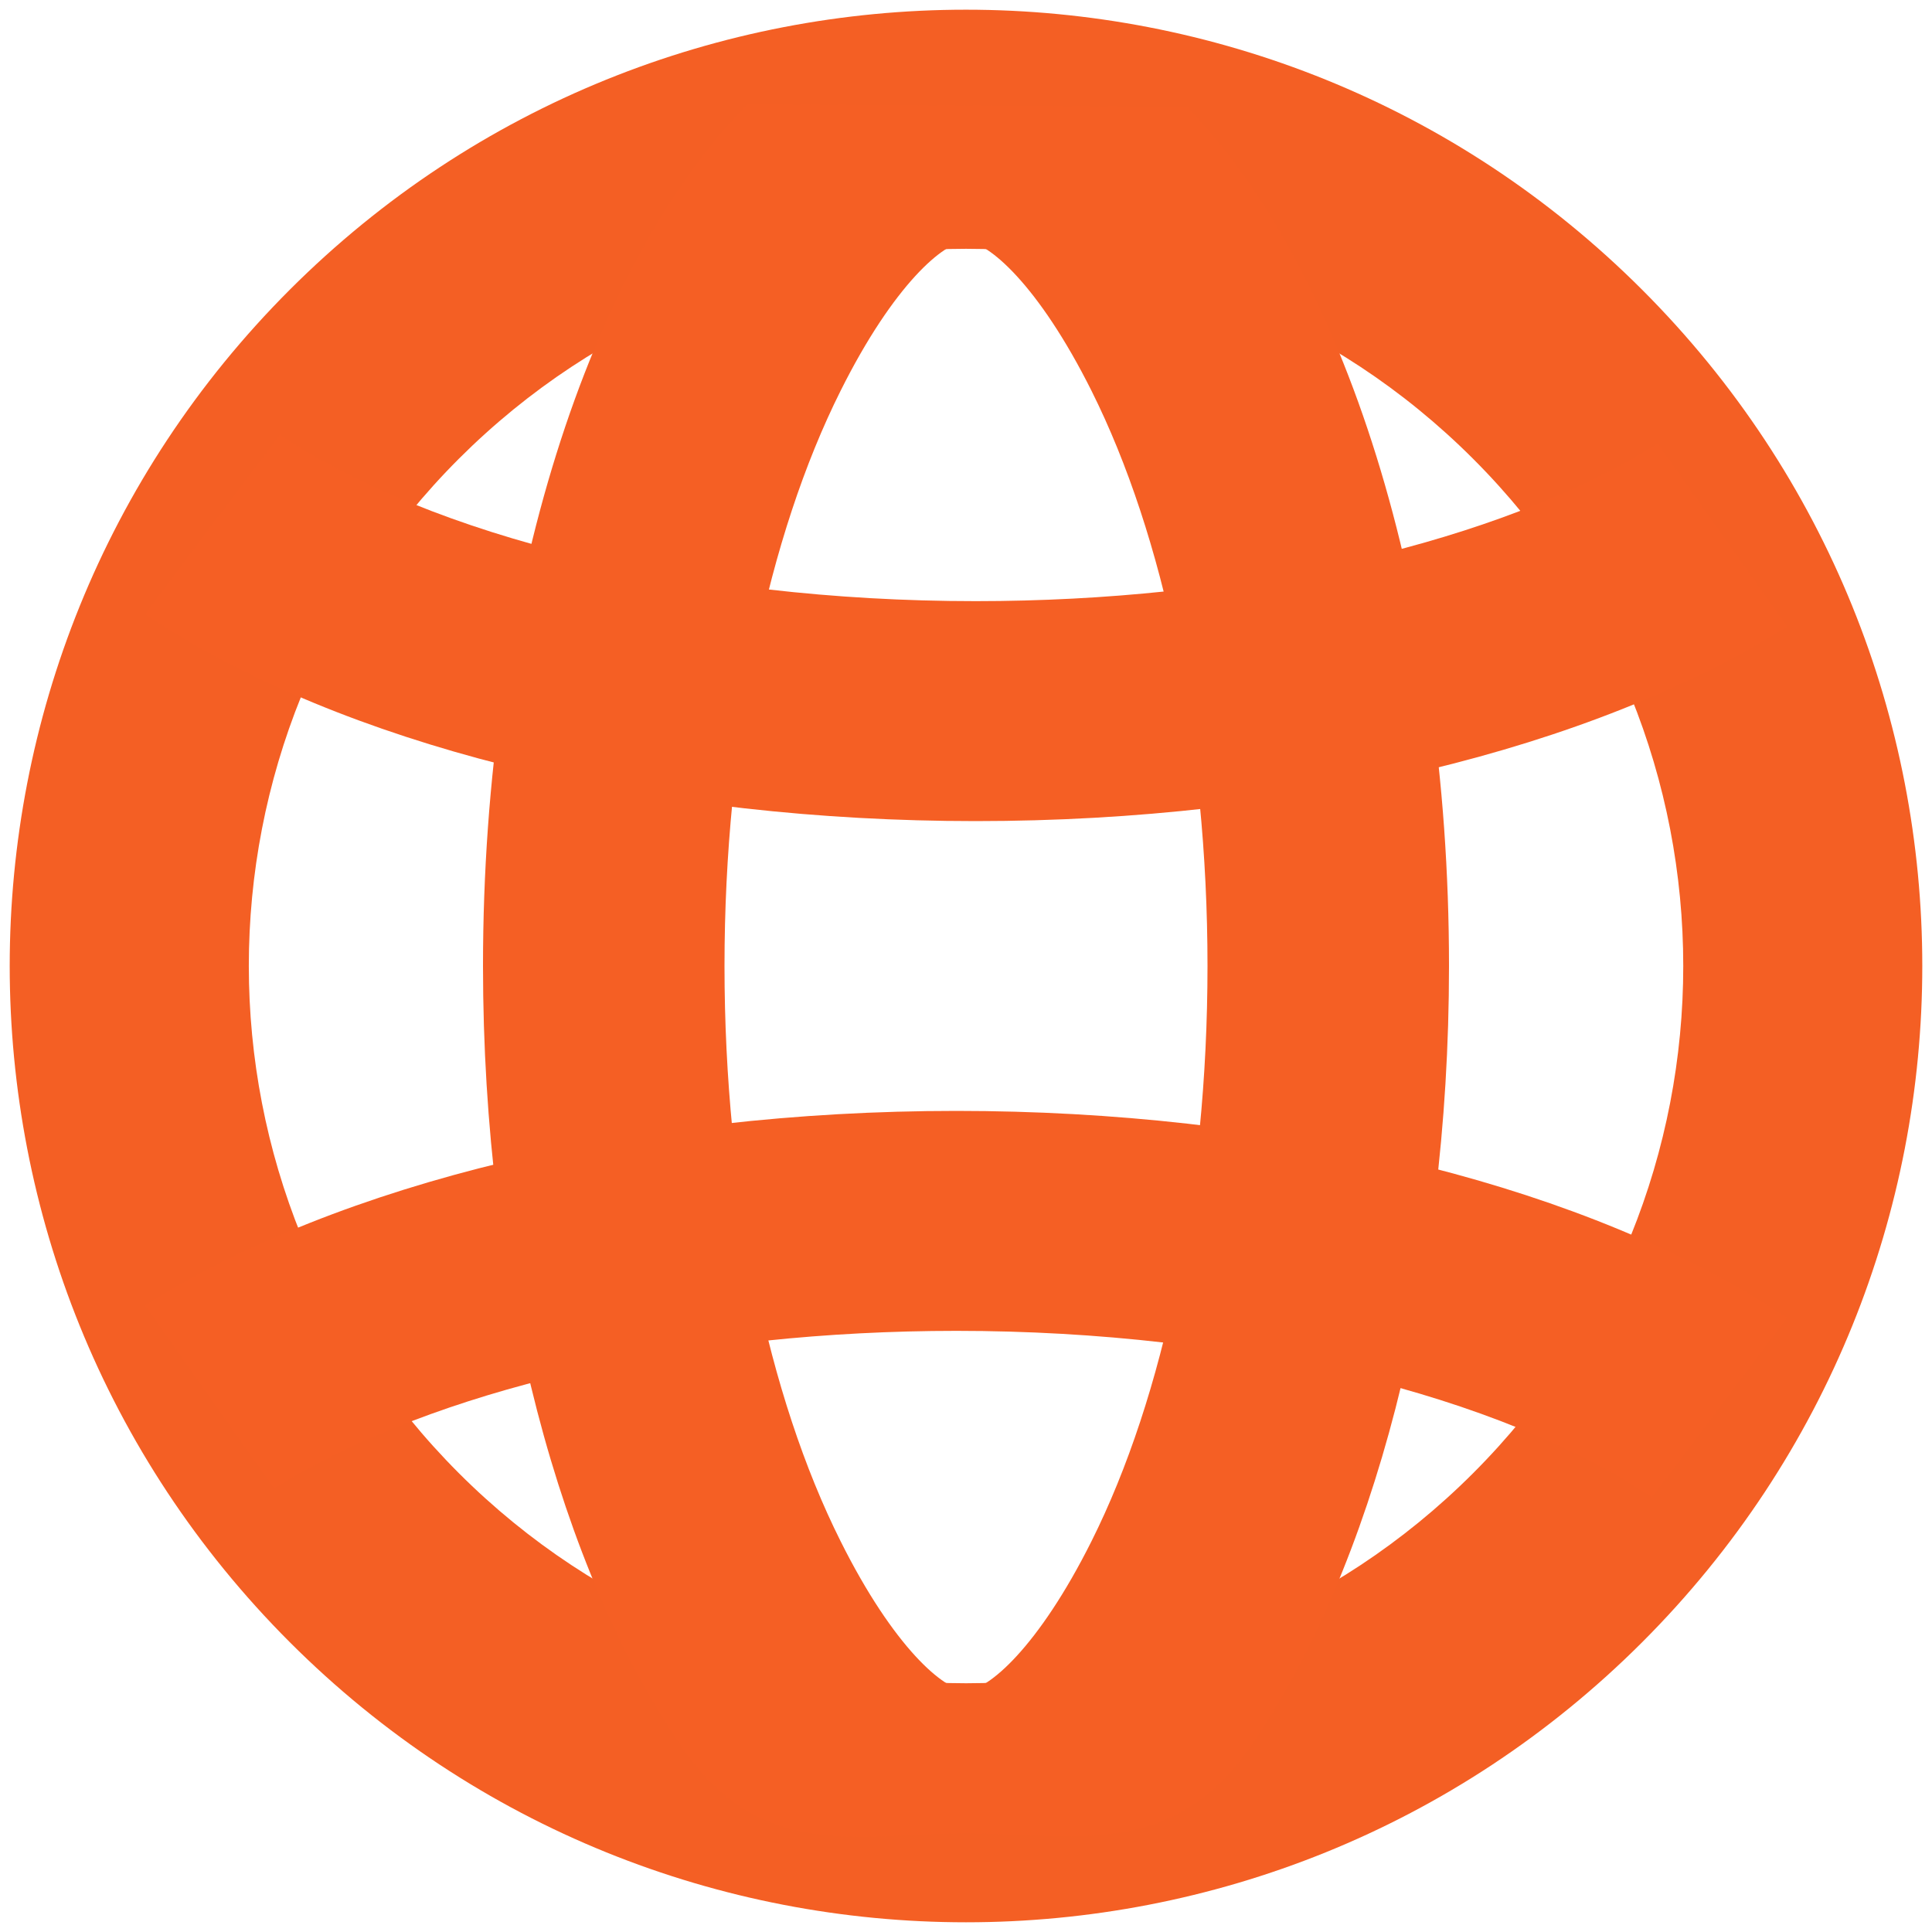
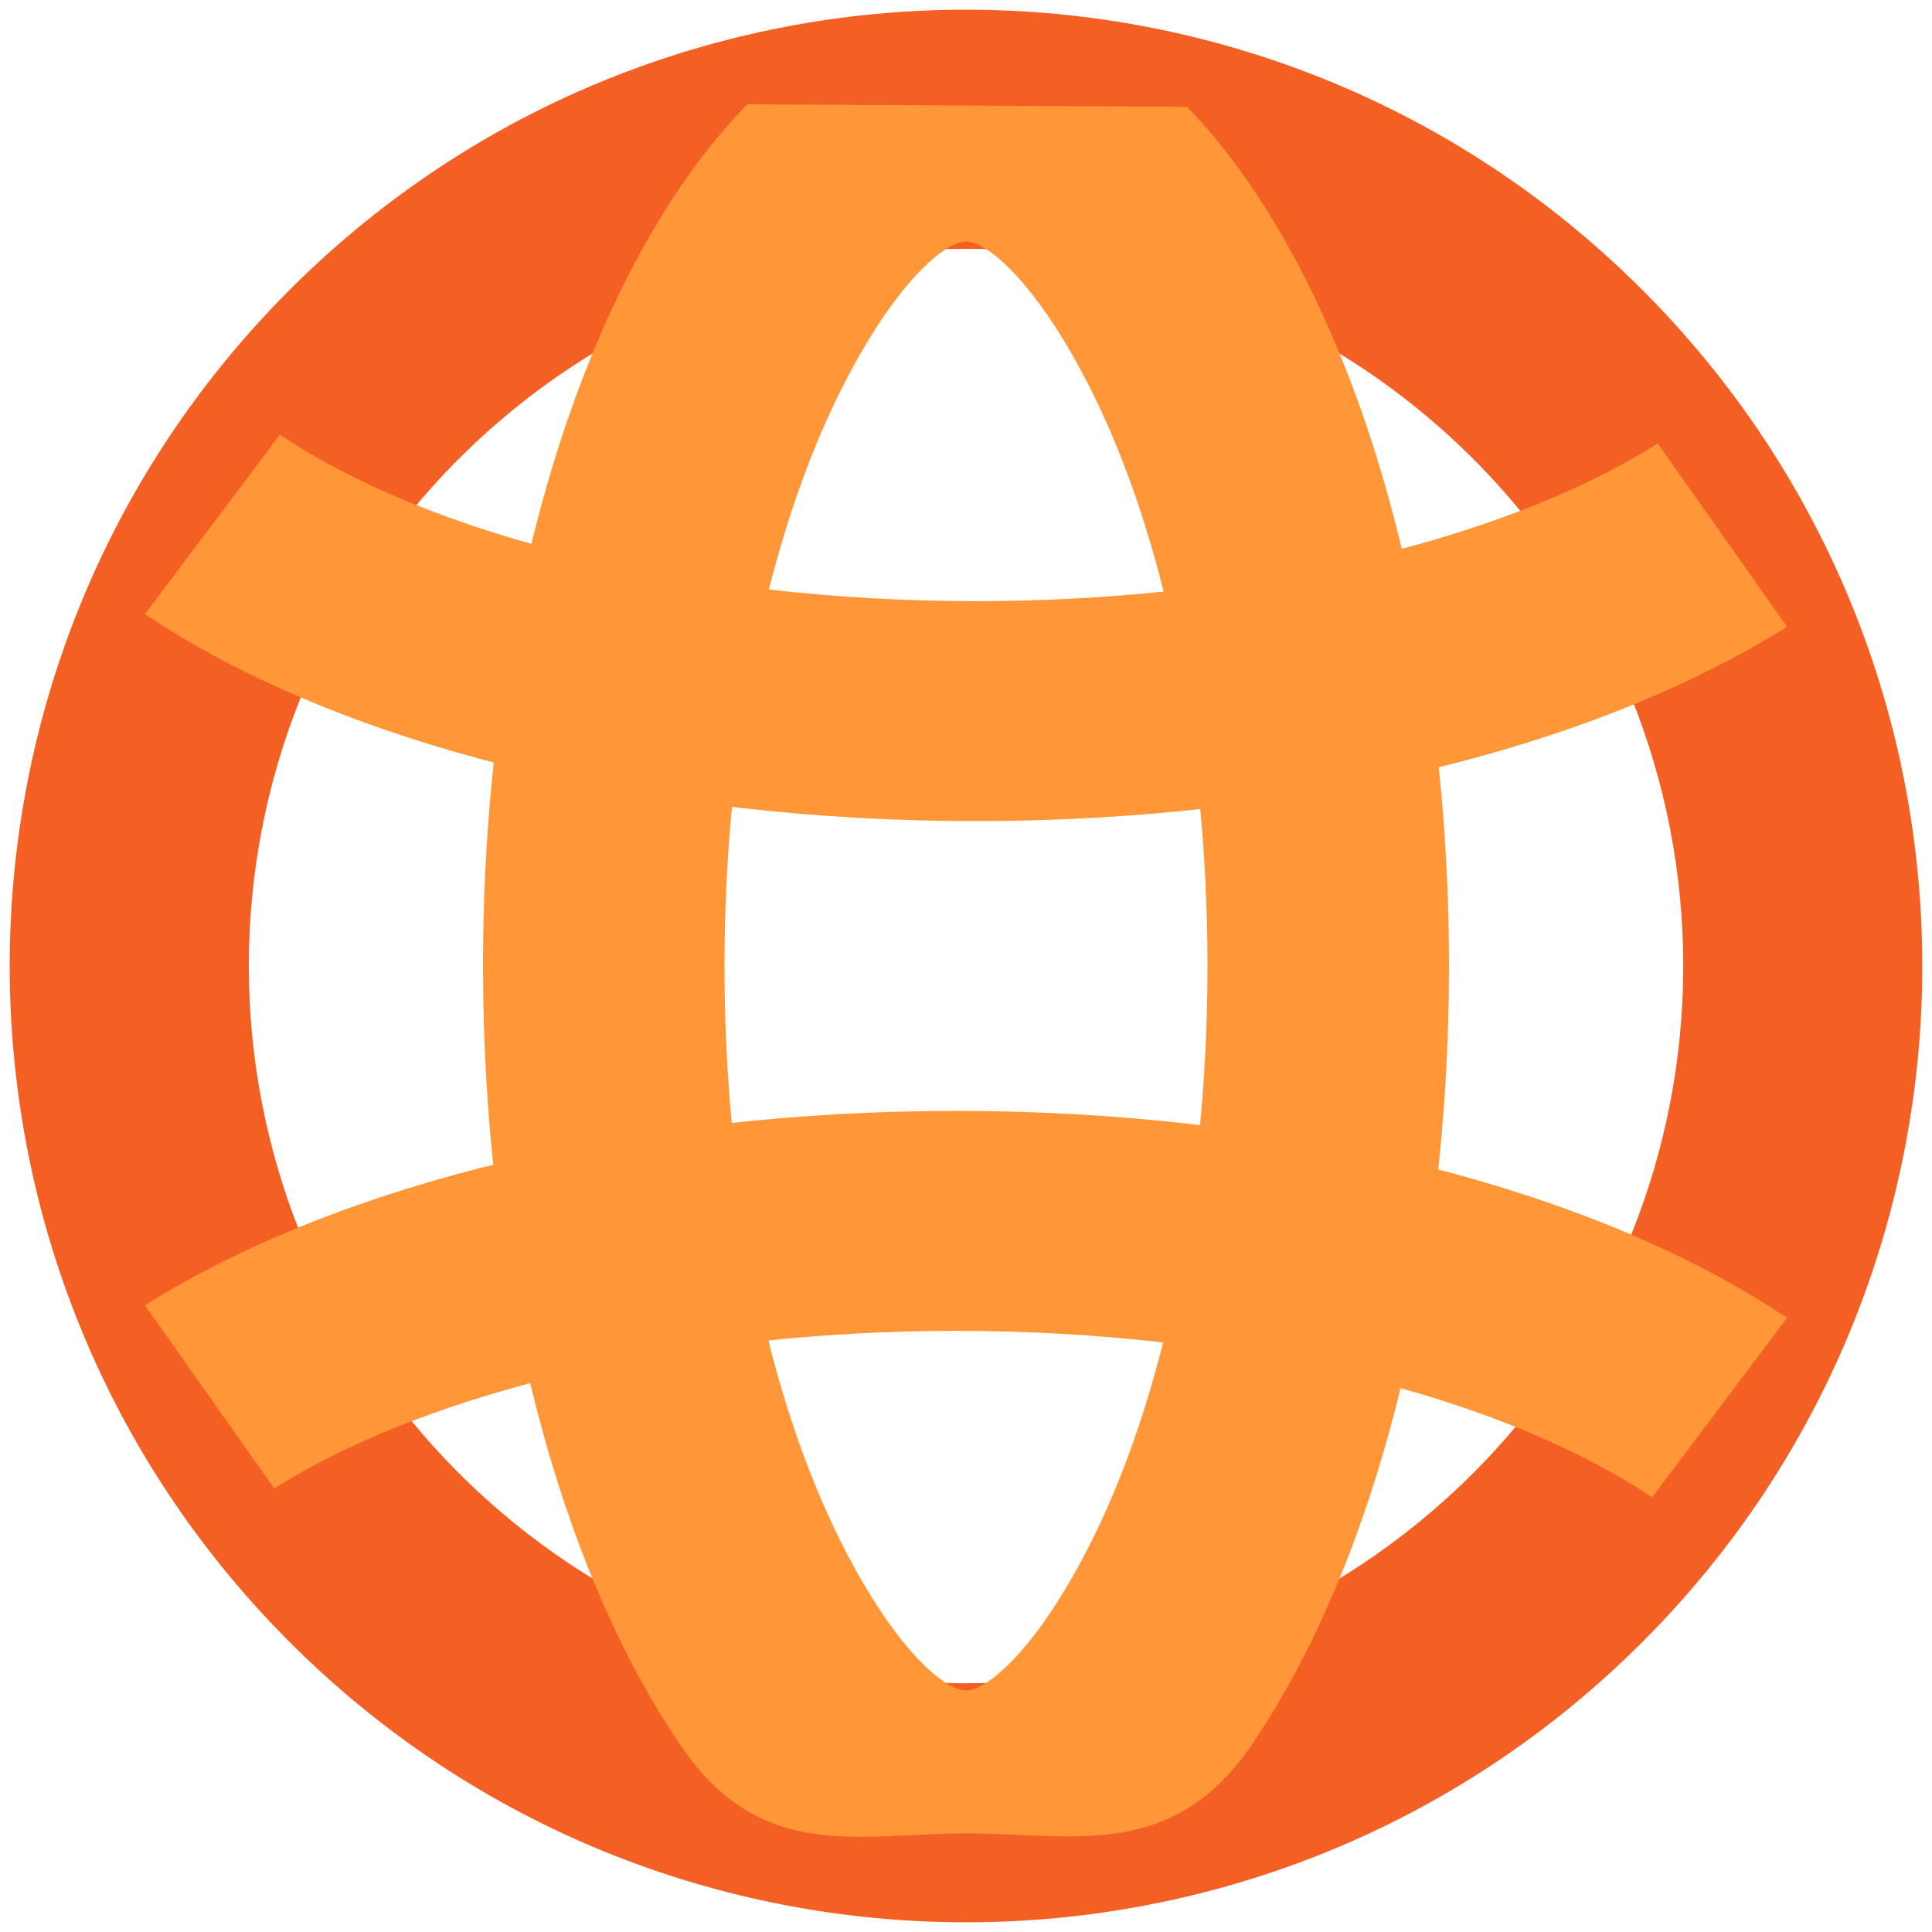
<svg xmlns="http://www.w3.org/2000/svg" width="20" height="20" viewBox="0 0 20 20" fill="none">
  <path fill-rule="evenodd" clip-rule="evenodd" d="M3 17C-0.866 13.133 -0.866 6.866 3 2.999C6.866 -0.866 13.134 -0.866 17 3C20.866 6.866 20.866 13.133 17 17C13.134 20.866 6.866 20.866 3 17ZM15.25 15.25C18.15 12.35 18.15 7.65 15.25 4.75C12.351 1.851 7.65 1.851 4.75 4.749C1.851 7.649 1.851 12.35 4.75 15.25C7.65 18.15 12.351 18.15 15.25 15.25Z" fill="#F45F24" />
-   <path fill-rule="evenodd" clip-rule="evenodd" d="M15 10C15 6.126 13.899 2.766 12.288 1.106L7.737 1.08C6.113 2.732 5 6.106 5 10C5 13.321 5.809 16.264 7.055 18.082C7.739 19.081 8.554 19.041 9.439 18.997C9.623 18.988 9.81 18.979 10 18.979C10.184 18.979 10.365 18.987 10.543 18.995C11.445 19.035 12.275 19.072 12.968 18.048C14.201 16.227 15 13.3 15 10ZM8.701 4.047C9.252 2.943 9.776 2.5 10 2.5C10.224 2.5 10.748 2.943 11.3 4.047C12.048 5.544 12.5 7.682 12.5 10C12.5 12.318 12.048 14.457 11.3 15.953C10.748 17.057 10.224 17.5 10 17.5C9.776 17.5 9.252 17.057 8.701 15.953C7.952 14.457 7.5 12.318 7.5 10C7.5 7.682 7.952 5.544 8.701 4.047Z" fill="#F55F24" />
-   <path d="M18.5 13.642L17.103 15.5C15.527 14.447 12.848 13.777 9.9 13.777C7.194 13.777 4.712 14.341 3.099 15.253L2.838 15.408L1.5 13.512C3.53 12.239 6.598 11.5 9.9 11.5C13.159 11.5 16.189 12.22 18.217 13.461L18.5 13.642Z" fill="#F55F24" />
-   <path d="M1.5 6.358L2.897 4.5C4.473 5.553 7.152 6.223 10.1 6.223C12.806 6.223 15.288 5.659 16.901 4.747L17.162 4.592L18.5 6.488C16.47 7.761 13.402 8.5 10.1 8.5C6.841 8.5 3.811 7.78 1.783 6.539L1.5 6.358Z" fill="#F55F24" />
+   <path fill-rule="evenodd" clip-rule="evenodd" d="M15 10C15 6.126 13.899 2.766 12.288 1.106L7.737 1.08C6.113 2.732 5 6.106 5 10C5 13.321 5.809 16.264 7.055 18.082C7.739 19.081 8.554 19.041 9.439 18.997C9.623 18.988 9.81 18.979 10 18.979C10.184 18.979 10.365 18.987 10.543 18.995C11.445 19.035 12.275 19.072 12.968 18.048C14.201 16.227 15 13.3 15 10ZM8.701 4.047C9.252 2.943 9.776 2.5 10 2.5C10.224 2.5 10.748 2.943 11.3 4.047C12.048 5.544 12.5 7.682 12.5 10C12.5 12.318 12.048 14.457 11.3 15.953C10.748 17.057 10.224 17.5 10 17.5C9.776 17.5 9.252 17.057 8.701 15.953C7.952 14.457 7.5 12.318 7.5 10C7.5 7.682 7.952 5.544 8.701 4.047Z" fill="#FF9739" />
+   <path d="M18.5 13.642L17.103 15.5C15.527 14.447 12.848 13.777 9.9 13.777C7.194 13.777 4.712 14.341 3.099 15.253L2.838 15.408L1.5 13.512C3.53 12.239 6.598 11.5 9.9 11.5C13.159 11.5 16.189 12.22 18.217 13.461L18.5 13.642Z" fill="#FF9739" />
+   <path d="M1.5 6.358L2.897 4.5C4.473 5.553 7.152 6.223 10.1 6.223C12.806 6.223 15.288 5.659 16.901 4.747L17.162 4.592L18.5 6.488C16.47 7.761 13.402 8.5 10.1 8.5C6.841 8.5 3.811 7.78 1.783 6.539L1.5 6.358Z" fill="#FF9739" />
</svg>
